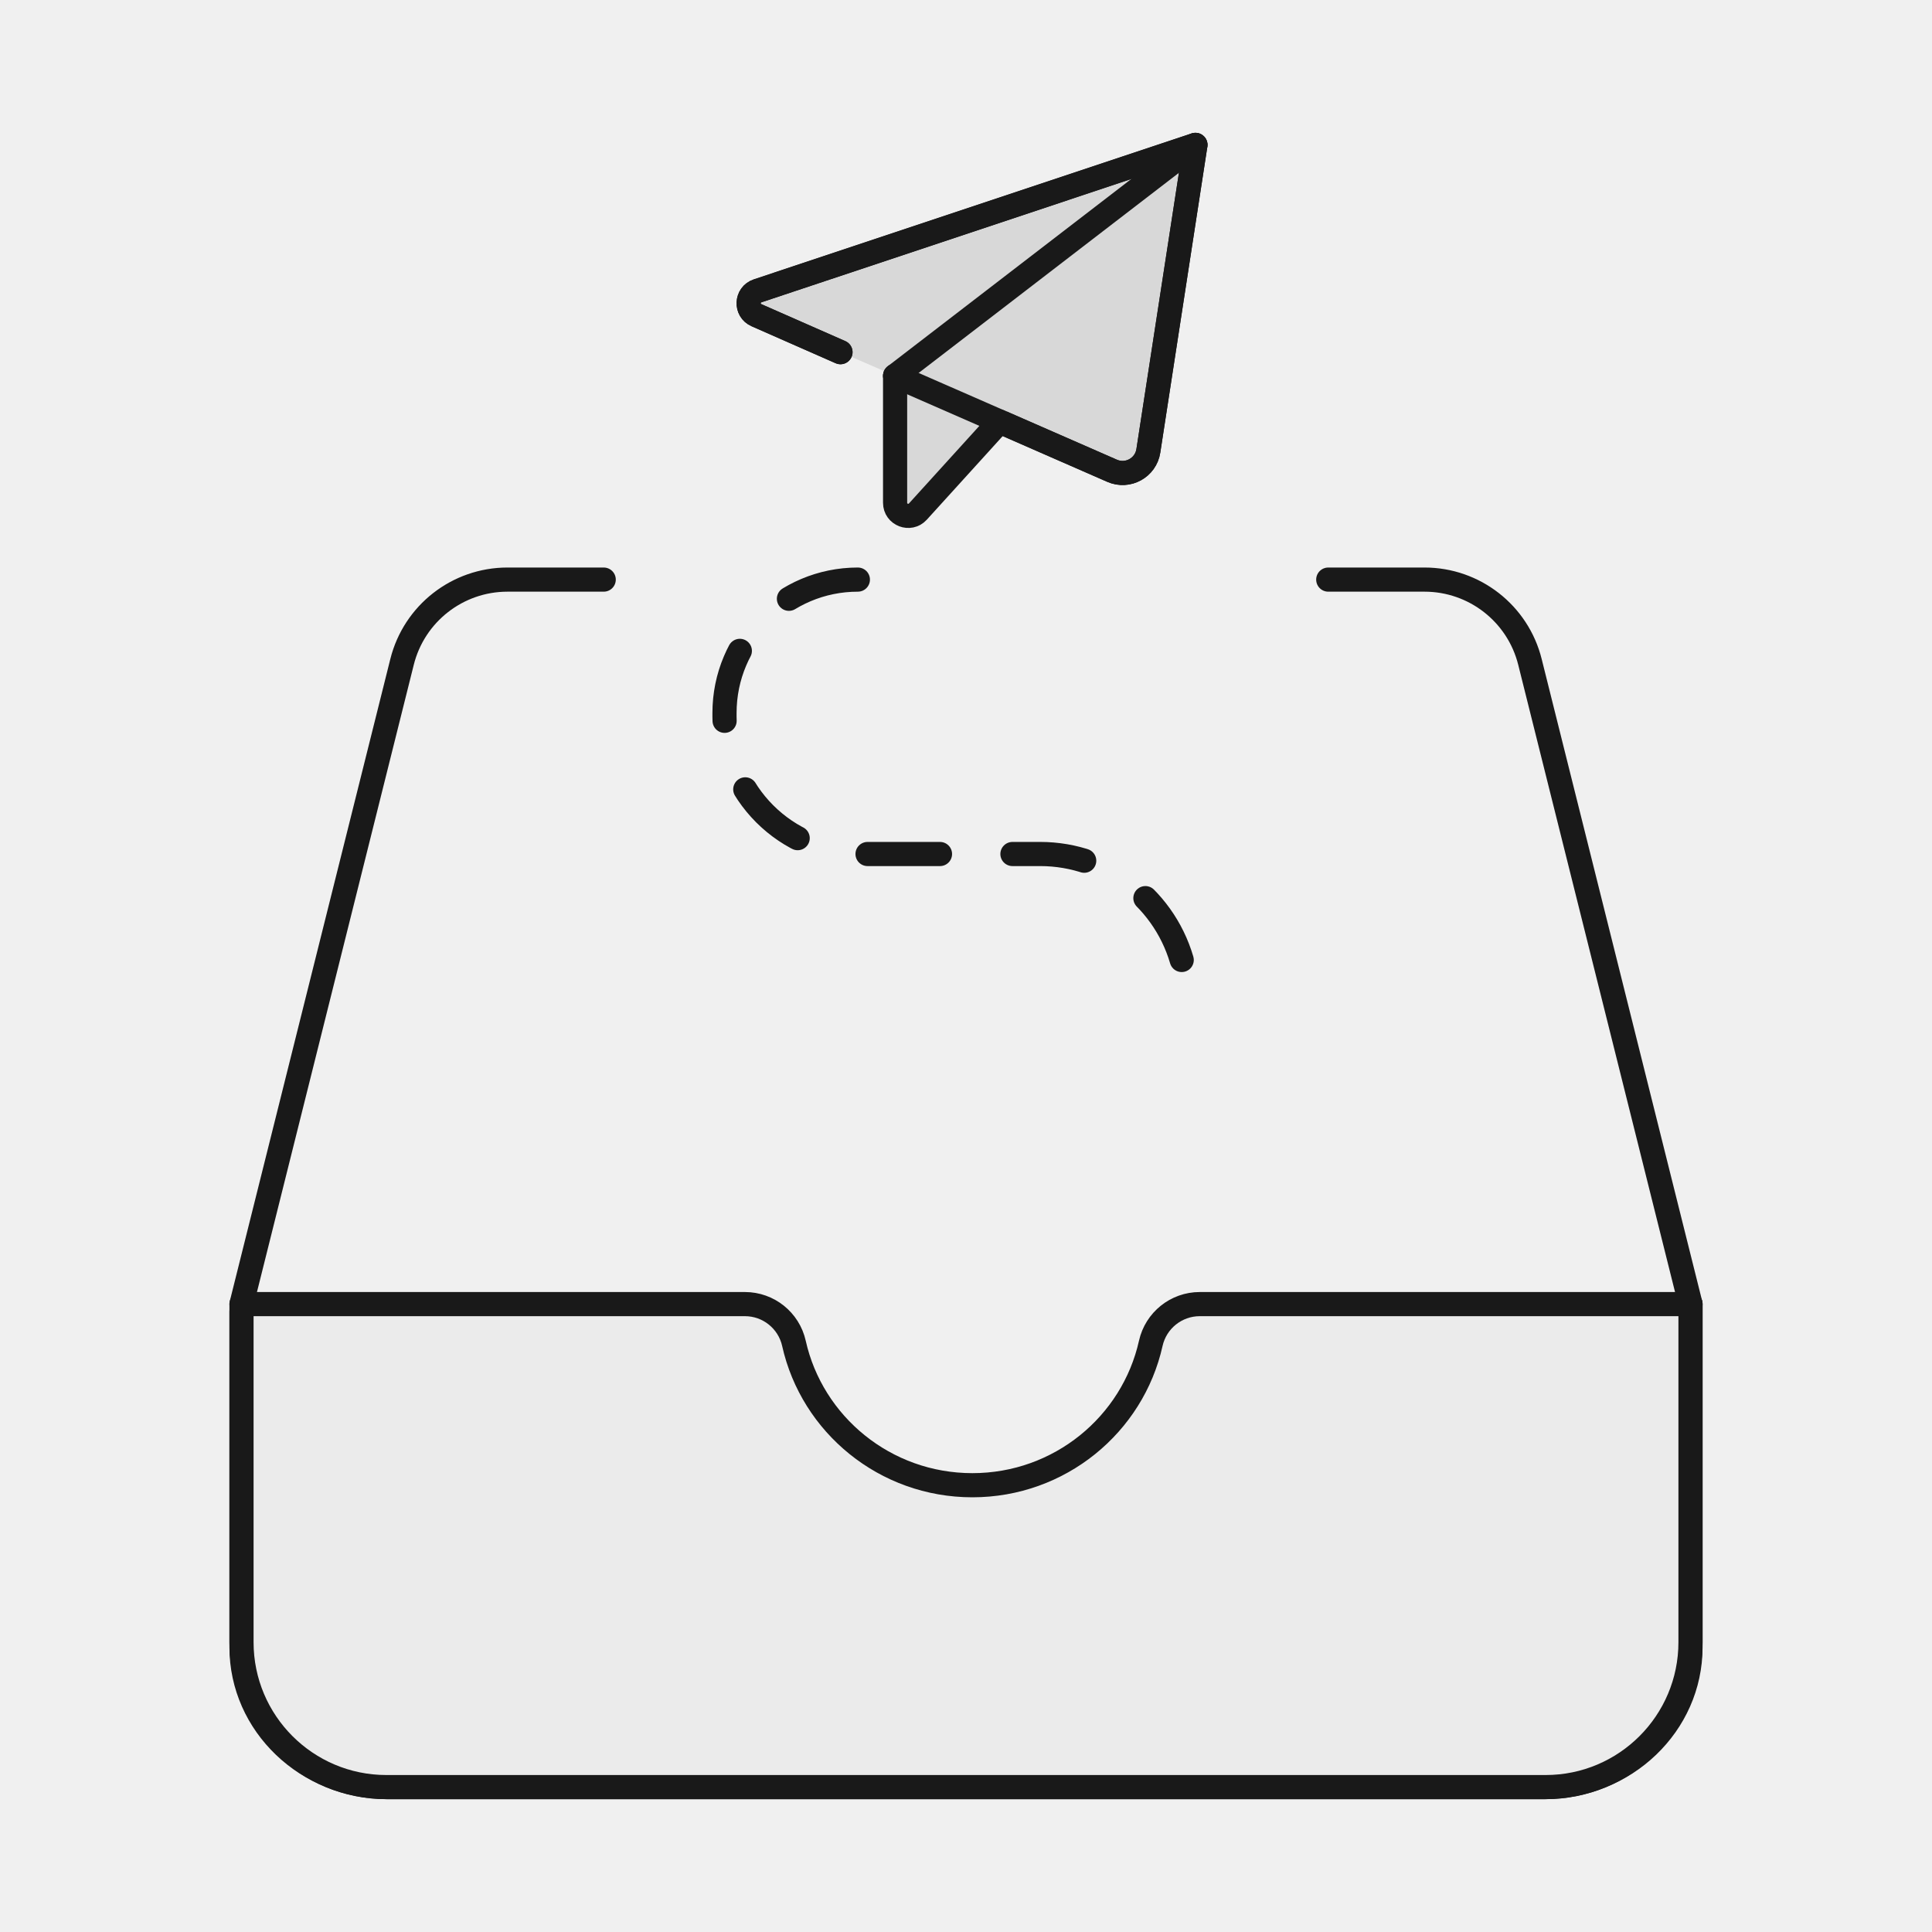
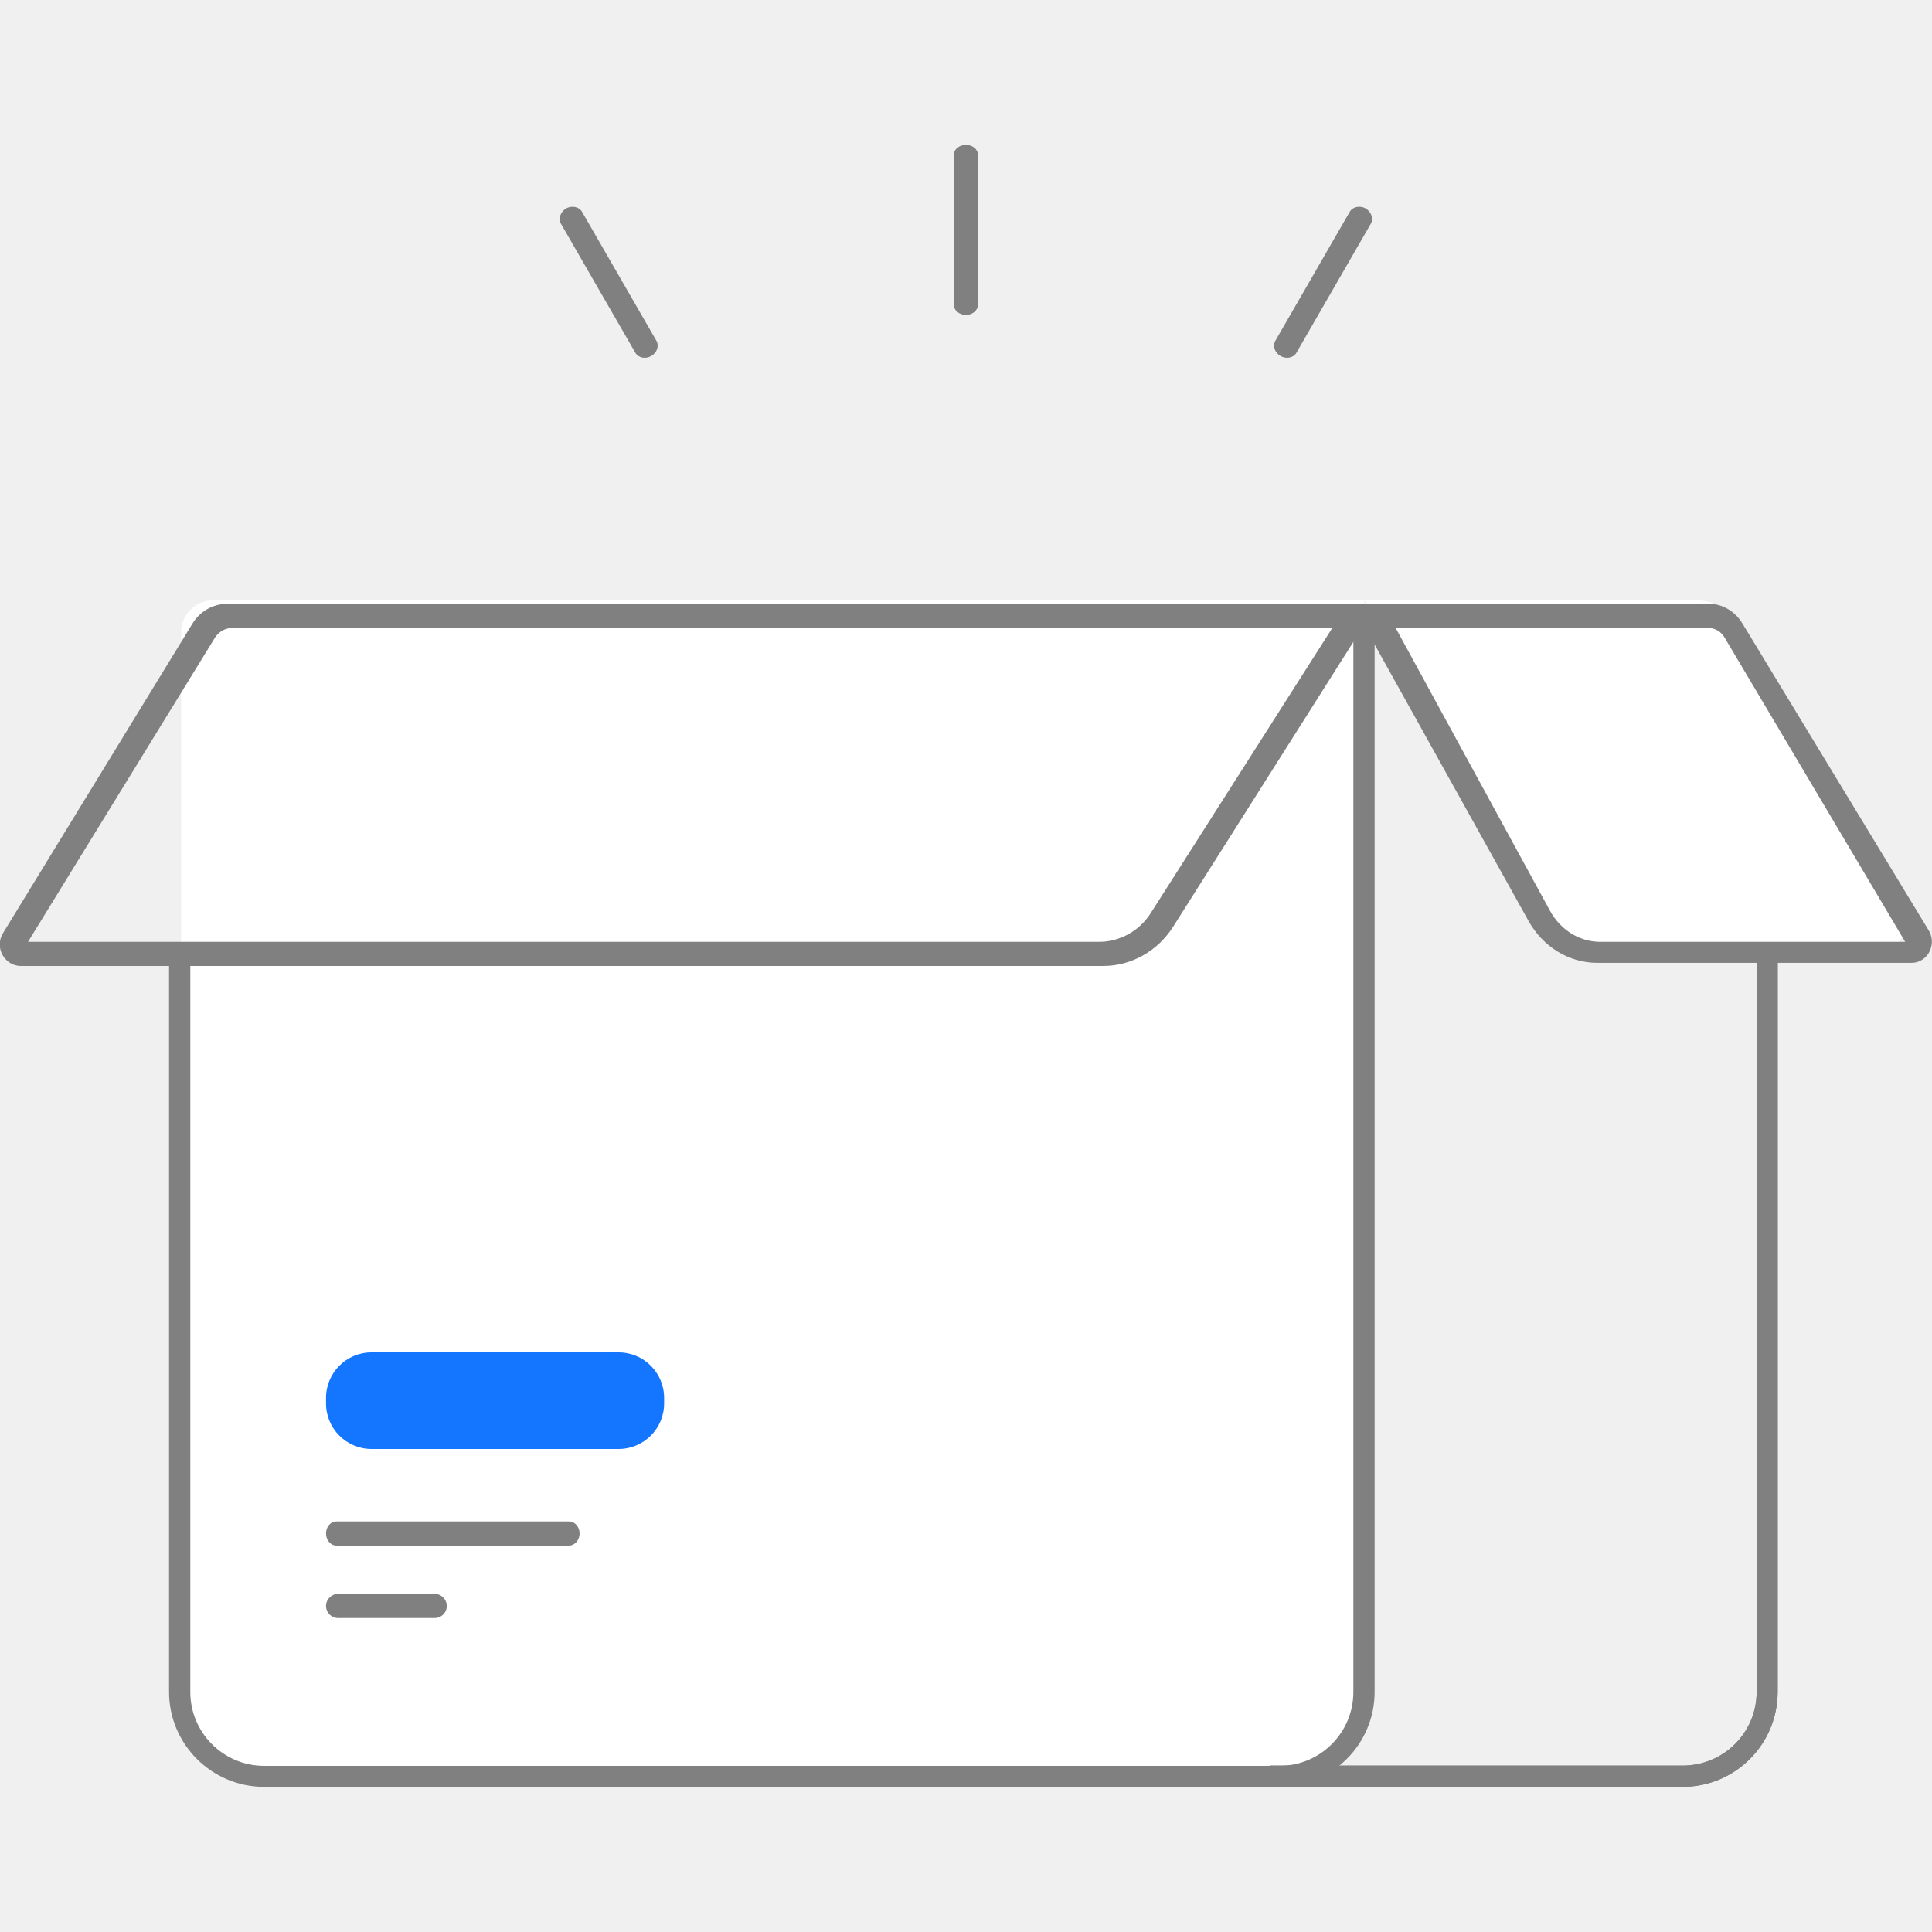
- <svg xmlns="http://www.w3.org/2000/svg" width="60px" height="60px" viewBox="0 0 60 60" version="1.1">
-   <g id="错误态" stroke="none" stroke-width="1" fill="none" fill-rule="evenodd">
-     <g transform="translate(-1043, -1175)" id="编组-36">
-       <g transform="translate(975, 1085)">
-         <g id="编组-12" transform="translate(47, 90)">
-           <g id="空数据" transform="translate(21, 0)">
-             <rect id="矩形" x="0" y="0" width="60" height="60" />
-             <g id="编组-7" transform="translate(7.5, 4.5)" stroke="#191919" stroke-width="0.75">
-               <path d="M0,36.231 L0,46.656 C0,49.055 2.032,51 4.54,51 L40.46,51 C42.968,51 45,49.055 45,46.656 L45,36.28 L45,36" id="路径" stroke-linecap="round" stroke-linejoin="round" />
-               <path d="M40.5,51 L4.5,51 C2.015,51 3.04359188e-16,48.985 0,46.5 L0,36 L0,36 L15.634,36 C16.365,36 16.998,36.507 17.157,37.221 C17.157,37.221 17.157,37.221 17.157,37.221 C17.72,39.74 19.987,41.625 22.698,41.625 C25.409,41.625 27.676,39.74 28.238,37.22 C28.238,37.22 28.238,37.22 28.238,37.22 C28.397,36.507 29.03,36 29.76,36 L36.686,36 L36.686,36 L45,36 L45,46.5 C45,48.985 42.985,51 40.5,51 Z" id="路径" fill="#EBEBEB" stroke-linejoin="round" />
-               <path d="M0,36 L4.986,16.056 C5.361,14.554 6.711,13.5 8.26,13.5 L11.249,13.5 L11.249,13.5" id="路径" stroke-linecap="round" stroke-linejoin="round" />
-               <path d="M33.75,13.5 L36.74,13.5 C38.289,13.5 39.639,14.554 40.014,16.056 L45,36 L45,36" id="路径" stroke-linecap="round" stroke-linejoin="round" />
-               <path d="M19.142,13.5 C16.855,13.5 15,15.355 15,17.642 L15,17.761 C15,20.114 16.908,22.022 19.261,22.022 L24.805,22.022 C26.91,22.022 28.744,23.457 29.25,25.5 L29.25,25.5 L29.25,25.5" id="路径-17" stroke-linecap="round" stroke-dasharray="2.25" />
-               <g id="编组-30" transform="translate(15.75, 0)" stroke-linecap="round" stroke-linejoin="round">
-                 <path d="M2.852,6.437 L0.243,5.289 C-0.098,5.141 -0.074,4.65 0.277,4.533 L13.875,0 L12.413,9.501 C12.333,10.027 11.774,10.334 11.287,10.12 L4.549,7.172" id="Stroke-12040" fill="#D8D8D8" />
-                 <path d="M13.875,0 L6.576,5.613 L4.548,7.172 L4.548,11.115 C4.548,11.486 5.005,11.662 5.255,11.388 L7.793,8.592" id="Stroke-12041" fill="#D8D8D8" />
-                 <path d="M2.852,6.437 L0.243,5.289 C-0.098,5.141 -0.074,4.65 0.277,4.533 L13.875,0 L12.413,9.501 C12.333,10.027 11.774,10.334 11.287,10.12 L4.549,7.172" id="Stroke-12040" />
-               </g>
-             </g>
-           </g>
-         </g>
-       </g>
-     </g>
+ <svg xmlns="http://www.w3.org/2000/svg" width="80" height="80" viewBox="0 0 80 80" fill="none">
+   <defs />
+   <mask id="mask413_13312" mask-type="alpha" maskUnits="userSpaceOnUse" x="0" y="0" width="80" height="80">
+     <rect id="暂无数据" width="80" height="80" fill="#000000" fill-opacity="1" />
+   </mask>
+   <g mask="url(#mask413_13312)">
+     <path id="矩形备份" d="M12.5 24.86L69.68 24.86C71.78 24.86 73.5 26.57 73.5 28.68L73.5 70.09C73.5 72.17 71.81 73.86 69.73 73.86L16.26 73.86C14.18 73.86 12.5 72.17 12.5 70.09L12.5 24.86Z" fill="#F0F0F0" fill-opacity="1" fill-rule="evenodd" />
+     <path id="矩形" d="M8.81 24.86L56.5 24.86L56.5 70.09C56.5 72.17 54.81 73.86 52.73 73.86L11.26 73.86C9.17 73.86 7.5 72.17 7.5 70.09L7.5 26.18C7.5 25.46 8.09 24.86 8.81 24.86Z" fill="#FFFFFF" fill-opacity="1" fill-rule="evenodd" />
+     <path id="矩形备份-4" d="M56.5 24.86L70.29 24.86C70.97 24.86 71.6 25.24 71.94 25.83L78.71 37.97C78.97 38.41 78.8 38.99 78.35 39.24C78.21 39.32 78.05 39.36 77.89 39.36L66.22 39.36C64.8 39.36 63.51 38.57 62.86 37.31L56.5 24.86Z" fill="#FFFFFF" fill-opacity="1" fill-rule="evenodd" />
+     <path id="矩形备份" d="M73.61 39.38L73.61 70.05C73.61 72.23 71.85 73.99 69.67 73.99L52.59 73.99L52.59 73.11L69.67 73.11C71.37 73.11 72.74 71.75 72.74 70.05L72.74 39.38L73.61 39.38Z" fill="#808080" fill-opacity="1" fill-rule="nonzero" />
+     <path id="矩形备份" d="M73.61 39.38L73.61 70.05C73.61 72.23 71.85 73.99 69.67 73.99L52.59 73.99L52.59 73.11L69.67 73.11C71.37 73.11 72.74 71.75 72.74 70.05L72.74 39.38L73.61 39.38Z" fill="#808080" fill-opacity="1" fill-rule="nonzero" />
+     <path id="矩形" d="M56.92 25L56.92 70.06C56.92 72.23 55.15 73.99 52.97 73.99L10.94 73.99C8.77 73.99 7 72.23 7 70.06L7 39.38L7.88 39.38L7.88 70.06C7.88 71.75 9.25 73.12 10.94 73.12L52.97 73.12C54.67 73.12 56.04 71.75 56.04 70.06L56.04 25.87L10.67 25.87L10.67 25L56.92 25Z" fill="#808080" fill-opacity="1" fill-rule="nonzero" />
+     <path id="矩形" d="M9.42 25C8.83 25 8.28 25.31 7.97 25.82L0.13 38.63C-0.14 39.06 0 39.6 0.4 39.86C0.53 39.95 0.7 40 0.85 40L45.68 40C46.85 40 47.94 39.38 48.58 38.37L57.04 25L9.42 25ZM9.65 26L55.17 26L47.65 37.81C47.18 38.55 46.37 39 45.51 39L1.16 39L8.91 26.39C9.08 26.14 9.34 26 9.65 26Z" fill="#808080" fill-opacity="1" fill-rule="nonzero" />
+     <path id="矩形备份-4" d="M70.75 25C71.31 25 71.83 25.3 72.14 25.8L79.86 38.52C80.11 38.92 80 39.47 79.61 39.73C79.48 39.82 79.33 39.87 79.16 39.87L66.14 39.87C64.97 39.87 63.89 39.21 63.29 38.13L55.98 25L70.75 25ZM70.72 26L57.79 26L64.18 37.71C64.61 38.5 65.4 39 66.26 39L78.89 39L71.4 26.38C71.25 26.14 71 26 70.72 26Z" fill="#808080" fill-opacity="1" fill-rule="nonzero" />
+     <rect id="矩形" x="13.5" y="56" rx="1.886" width="14" height="4" fill="#1476FF" fill-opacity="1" />
+     <path id="矩形备份-2" d="M23.56 63C23.8 63 24 63.22 24 63.5C24 63.77 23.8 64 23.56 64L13.93 64C13.69 64 13.5 63.77 13.5 63.5C13.5 63.22 13.69 63 13.93 63L23.56 63Z" fill="#808080" fill-opacity="1" fill-rule="nonzero" />
+     <rect id="矩形备份-3" x="13.5" y="66" rx="0.5" width="5" height="1" fill="#808080" fill-opacity="1" />
+     <path id="路径备份" d="M40 6C40.27 6 40.5 6.18 40.5 6.43L40.5 12.6C40.5 12.85 40.27 13.04 40 13.04C39.72 13.04 39.49 12.85 39.49 12.6L39.49 6.43C39.49 6.18 39.72 6 40 6Z" fill="#808080" fill-opacity="1" fill-rule="nonzero" />
+     <path id="路径备份" d="M56.55 8.63C56.79 8.78 56.88 9.06 56.76 9.27L53.68 14.61C53.56 14.82 53.26 14.88 53.02 14.74C52.78 14.6 52.69 14.32 52.81 14.11L55.89 8.77C56.01 8.56 56.31 8.5 56.55 8.63Z" fill="#808080" fill-opacity="1" fill-rule="nonzero" />
+     <path id="路径备份" d="M23.44 8.63C23.68 8.5 23.98 8.56 24.1 8.77L27.18 14.11C27.3 14.32 27.21 14.6 26.97 14.74C26.73 14.88 26.43 14.82 26.31 14.61L23.23 9.27C23.11 9.06 23.2 8.78 23.44 8.63Z" fill="#808080" fill-opacity="1" fill-rule="nonzero" />
  </g>
</svg>
